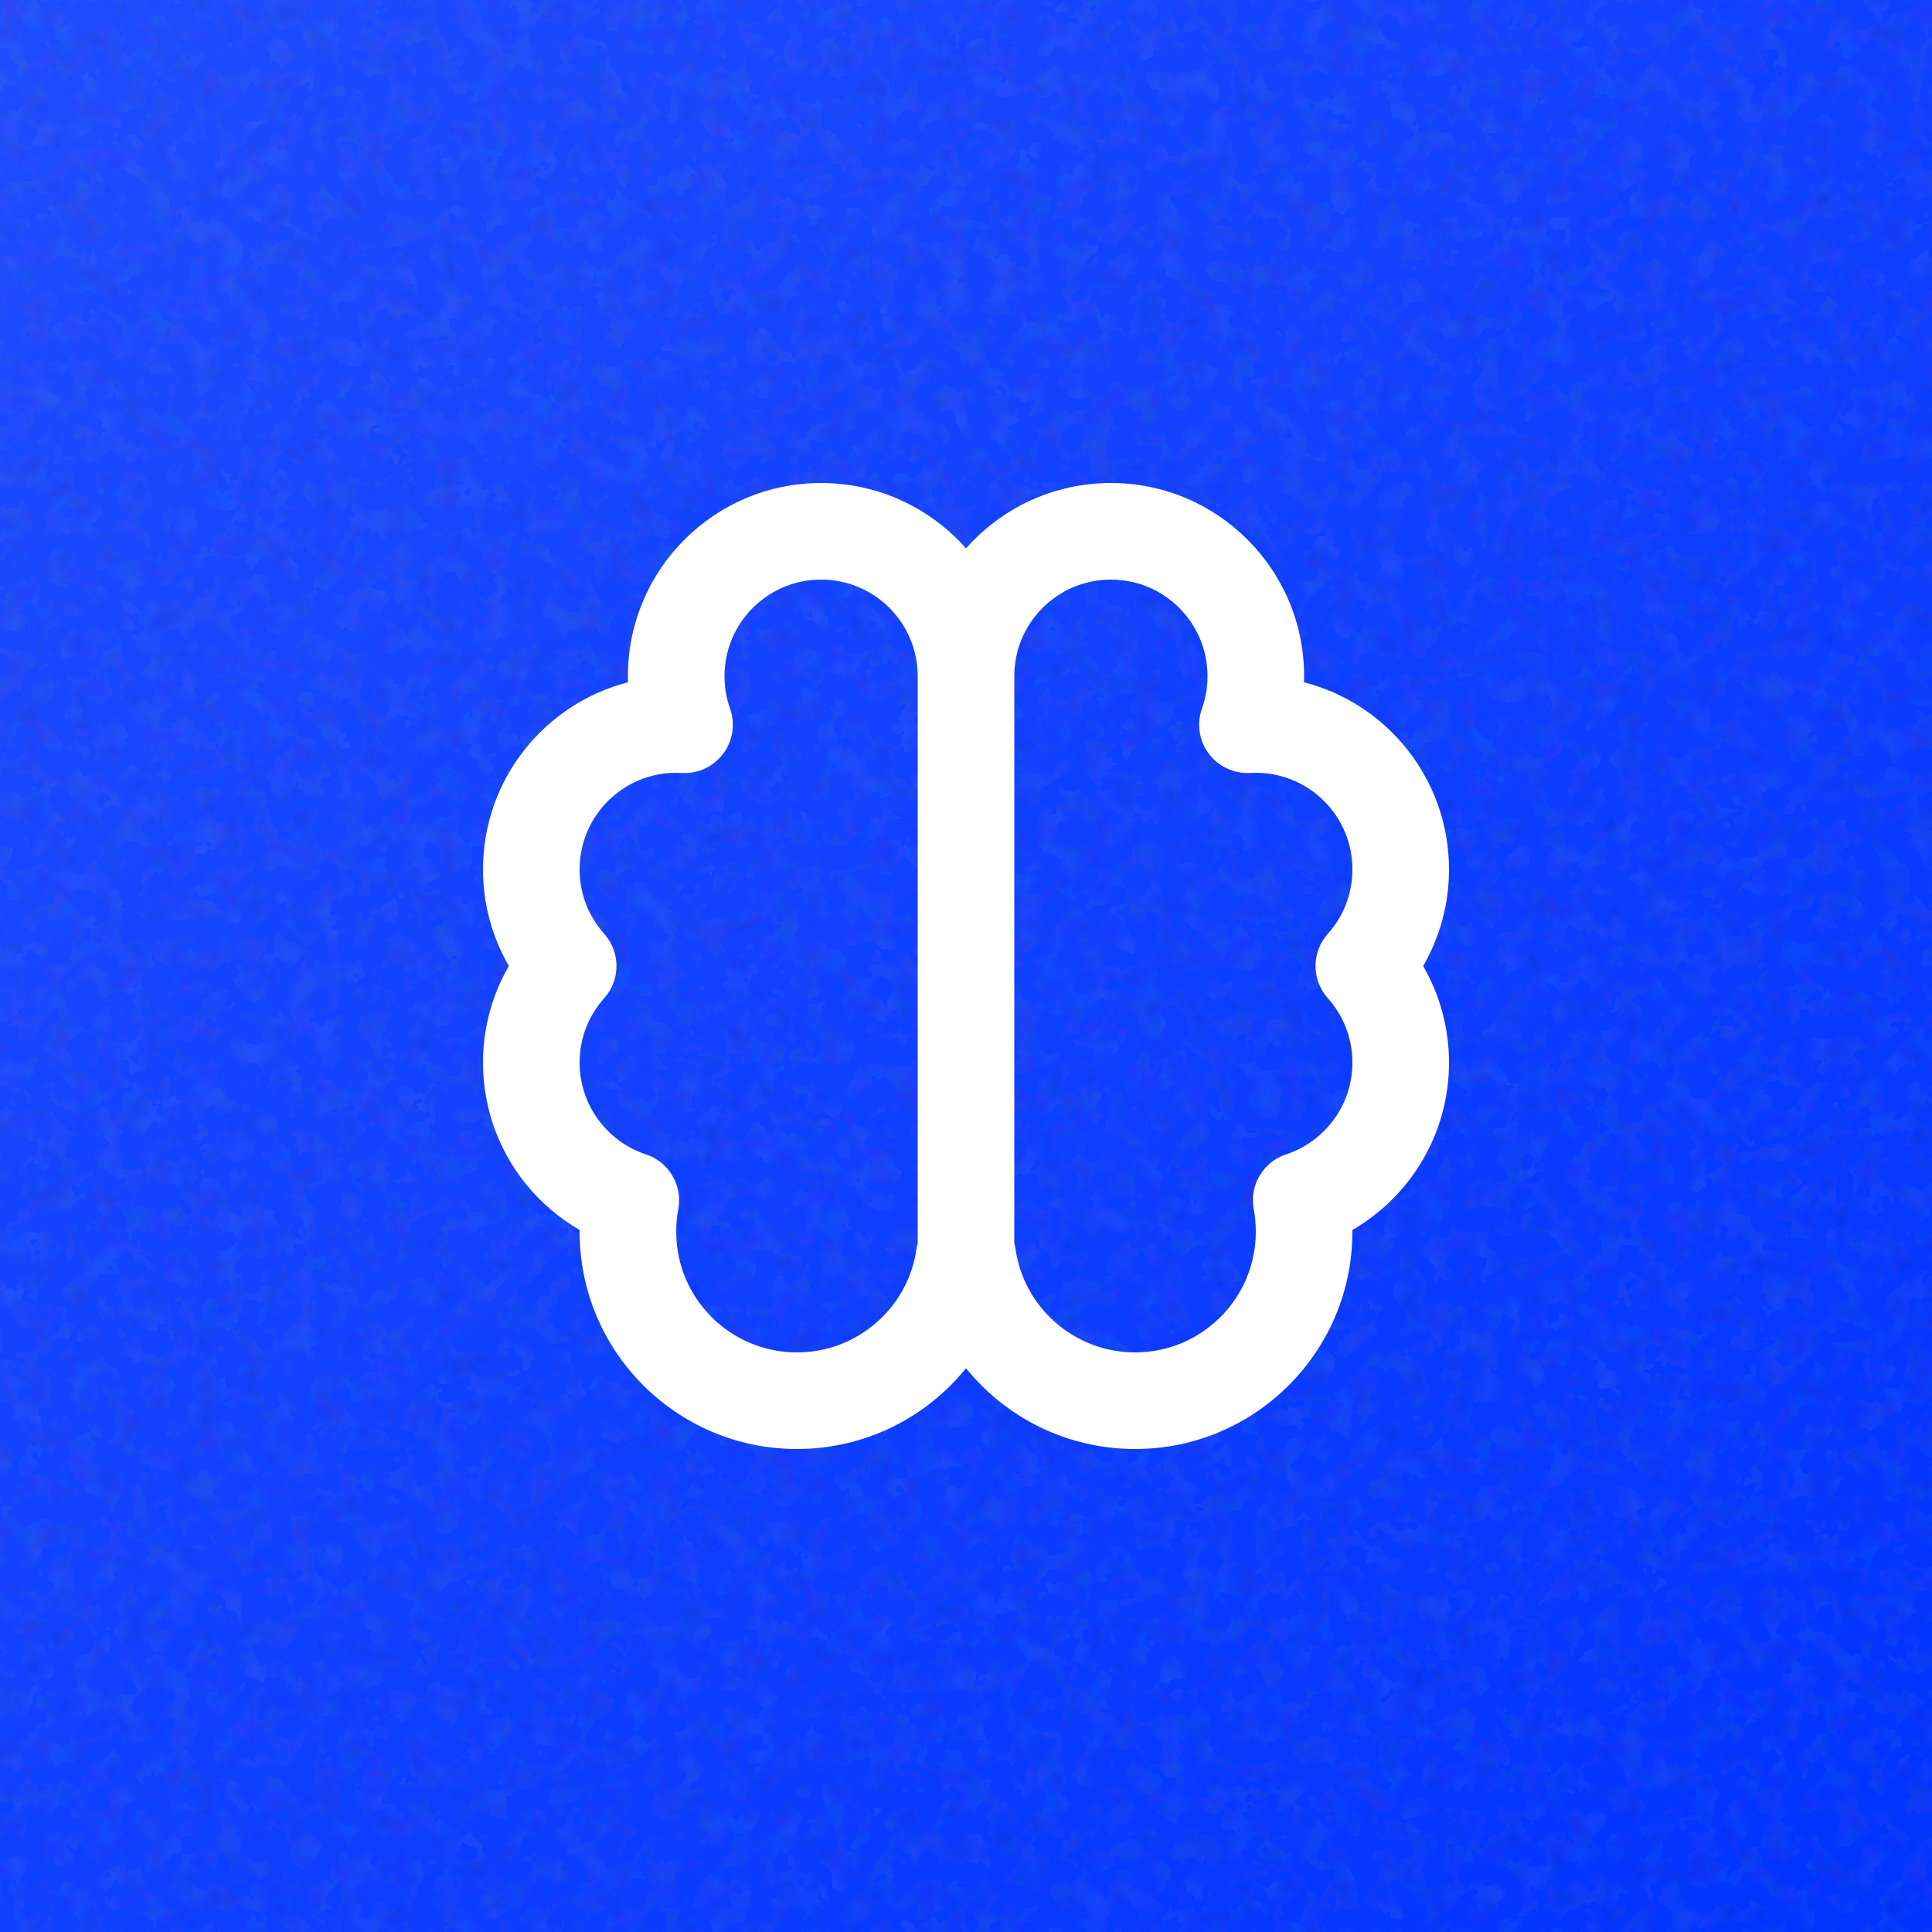
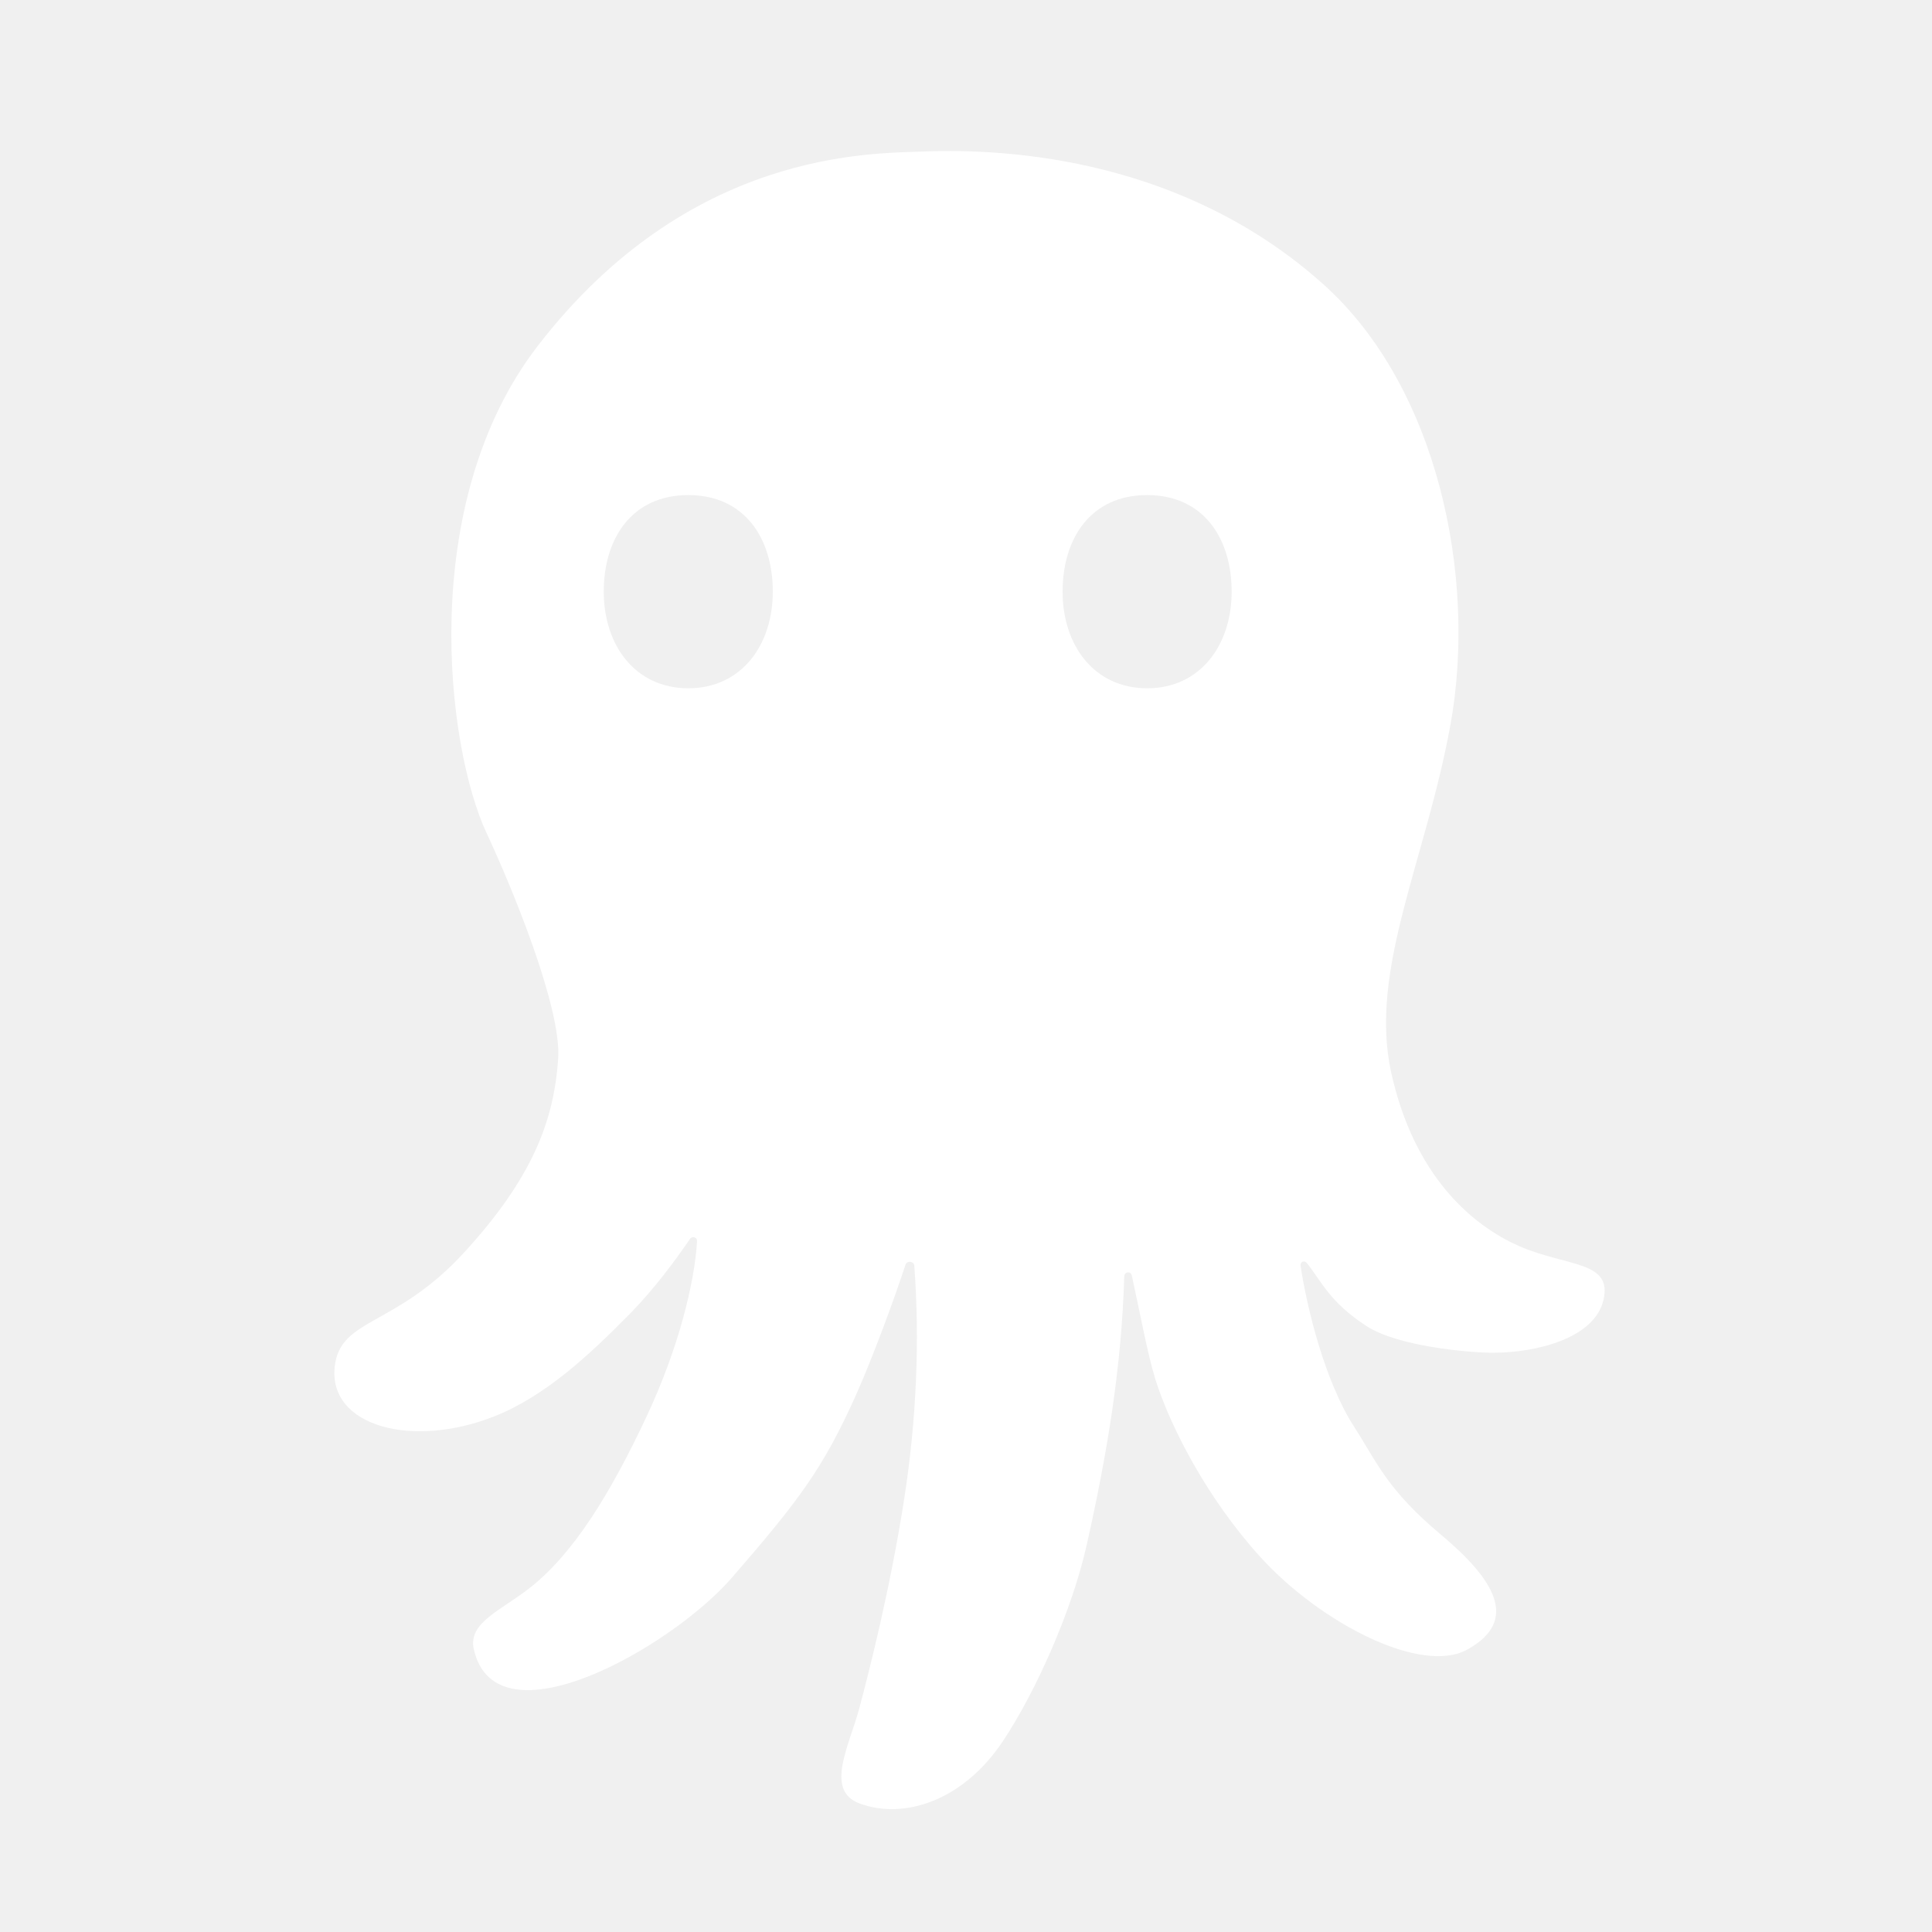
- <svg xmlns="http://www.w3.org/2000/svg" width="40" height="40" viewBox="0 0 40 40" fill="none">
-   <g clip-path="url(#clip0_15255_46432)">
-     <rect width="40" height="40" fill="#0033FF" />
-     <g filter="url(#filter0_n_15255_46432)">
-       <rect width="40" height="40" fill="url(#paint0_linear_15255_46432)" />
-     </g>
-     <path d="M15 14C15 14.237 15.041 14.462 15.115 14.67C15.227 14.986 15.174 15.336 14.973 15.604C14.772 15.873 14.45 16.022 14.116 16.003C14.078 16.001 14.039 16 14 16C12.895 16 12 16.895 12 18C12 18.513 12.192 18.979 12.509 19.333C12.849 19.713 12.849 20.287 12.509 20.667C12.192 21.021 12 21.487 12 22C12 22.884 12.575 23.637 13.373 23.9C13.849 24.057 14.136 24.542 14.043 25.035C14.015 25.185 14 25.34 14 25.5C14 26.881 15.119 28 16.5 28C17.759 28 18.802 27.069 18.975 25.858C18.981 25.817 18.989 25.776 19 25.736V14C19 12.895 18.105 12 17 12C15.895 12 15 12.895 15 14ZM21 25.736C21.011 25.776 21.019 25.817 21.025 25.858C21.198 27.069 22.241 28 23.5 28C24.881 28 26 26.881 26 25.5C26 25.34 25.985 25.185 25.957 25.035C25.864 24.542 26.151 24.057 26.627 23.9C27.425 23.637 28 22.884 28 22C28 21.487 27.808 21.021 27.491 20.667C27.151 20.287 27.151 19.713 27.491 19.333C27.808 18.979 28 18.513 28 18C28 16.895 27.105 16 26 16C25.961 16 25.922 16.001 25.884 16.003C25.55 16.022 25.228 15.873 25.027 15.604C24.826 15.336 24.773 14.986 24.885 14.67C24.959 14.462 25 14.237 25 14C25 12.895 24.105 12 23 12C21.895 12 21 12.895 21 14V25.736ZM17 10C18.195 10 19.267 10.524 20 11.354C20.733 10.524 21.805 10 23 10C25.209 10 27 11.791 27 14C27 14.042 26.999 14.084 26.998 14.126C28.724 14.569 30 16.136 30 18C30 18.728 29.805 19.412 29.465 20C29.805 20.588 30 21.272 30 22C30 23.482 29.195 24.773 28 25.465L28 25.5C28 27.985 25.985 30 23.5 30C22.086 30 20.825 29.348 20 28.328C19.175 29.348 17.914 30 16.5 30C14.015 30 12 27.985 12 25.5L12 25.465C10.805 24.773 10 23.482 10 22C10 21.272 10.195 20.588 10.535 20C10.195 19.412 10 18.728 10 18C10 16.136 11.276 14.569 13.002 14.126C13.001 14.084 13 14.042 13 14C13 11.791 14.791 10 17 10Z" fill="white" />
-   </g>
-   <defs>
-     <filter id="filter0_n_15255_46432" x="0" y="0" width="40" height="40" filterUnits="userSpaceOnUse" color-interpolation-filters="sRGB">
-       <feFlood flood-opacity="0" result="BackgroundImageFix" />
-       <feBlend mode="normal" in="SourceGraphic" in2="BackgroundImageFix" result="shape" />
-       <feTurbulence type="fractalNoise" baseFrequency="2 2" stitchTiles="stitch" numOctaves="3" result="noise" seed="8033" />
-       <feComponentTransfer in="noise" result="coloredNoise1">
-         <feFuncR type="linear" slope="2" intercept="-0.5" />
-         <feFuncG type="linear" slope="2" intercept="-0.5" />
-         <feFuncB type="linear" slope="2" intercept="-0.5" />
-         <feFuncA type="discrete" tableValues="1 1 1 1 1 1 1 1 1 1 1 1 1 1 1 1 1 1 1 1 1 1 1 1 1 1 1 1 1 1 1 1 1 1 1 1 1 1 1 1 1 1 1 1 1 1 1 1 1 1 1 0 0 0 0 0 0 0 0 0 0 0 0 0 0 0 0 0 0 0 0 0 0 0 0 0 0 0 0 0 0 0 0 0 0 0 0 0 0 0 0 0 0 0 0 0 0 0 0 0 " />
-       </feComponentTransfer>
-       <feComposite operator="in" in2="shape" in="coloredNoise1" result="noise1Clipped" />
-       <feComponentTransfer in="noise1Clipped" result="color1">
-         <feFuncA type="table" tableValues="0 0.06" />
-       </feComponentTransfer>
-       <feMerge result="effect1_noise_15255_46432">
-         <feMergeNode in="shape" />
-         <feMergeNode in="color1" />
-       </feMerge>
-     </filter>
-     <linearGradient id="paint0_linear_15255_46432" x1="0" y1="0" x2="40" y2="40" gradientUnits="userSpaceOnUse">
-       <stop stop-color="#1F4CFF" />
-       <stop offset="1" stop-color="#0033FF" />
-     </linearGradient>
-     <clipPath id="clip0_15255_46432">
-       <rect width="40" height="40" fill="white" />
-     </clipPath>
-   </defs>
+ <svg xmlns="http://www.w3.org/2000/svg" width="160" height="160" viewBox="0 0 160 160" fill="none">
+   <path d="M76.565 12.546C83.684 12.273 98.091 13.214 109.616 23.563C119.07 32.052 122.328 47.79 120.125 59.994C118.105 71.18 113.346 80.333 115.21 88.807C117.074 97.282 121.818 101.46 125.854 103.214C129.752 104.909 133.52 104.401 132.803 107.621C132.085 110.841 127.21 112.028 123.65 112.028C121.698 112.028 115.795 111.519 113.176 109.824C110.081 107.821 109.391 106.026 108.213 104.583C108.013 104.338 107.66 104.509 107.707 104.821C108.244 108.37 109.724 114.394 112.125 118.13C114.068 121.152 114.871 123.356 119.322 127.085C123.774 130.813 125.853 134.203 121.525 136.604C117.68 138.736 109.322 134.373 104.407 128.977C99.983 124.12 96.903 118.129 95.685 114.231C95.033 112.147 94.381 108.562 93.73 105.63C93.644 105.244 93.116 105.306 93.105 105.701C92.888 113.164 91.715 120.291 90 127.932C88.765 133.433 85.763 140.135 83.051 144.203C79.744 149.163 74.835 150.711 71.186 149.355C68.268 148.27 70.339 144.582 71.186 141.389C72.034 138.197 73.729 131.519 74.871 124.203C75.904 117.581 76.178 111.026 75.718 104.815C75.689 104.436 75.107 104.378 74.989 104.739C74.038 107.652 72.245 112.481 70.938 115.418C68.21 121.543 66.191 124.231 60.598 130.672C55.568 136.464 41.1 144.655 39.242 136.604C38.734 134.401 41.398 133.436 43.855 131.519C47.547 128.638 50.634 123.525 53.56 117.282C56.187 111.676 57.522 106.253 57.727 102.791C57.746 102.457 57.327 102.331 57.139 102.607C55.922 104.391 54.132 106.805 52.159 108.807C48.864 112.152 45.21 115.595 40.972 117.282C34.158 119.994 27.209 118.129 27.717 113.214C28.141 109.109 32.725 109.959 38.431 103.734C44.024 97.632 45.888 92.886 46.227 87.632C46.497 83.428 42.385 73.451 40.295 68.988C36.962 61.869 34.498 41.666 44.532 28.649C57.074 12.378 72.158 12.716 76.565 12.546ZM57 41C52.334 41 50 44.581 50 49C50 53.418 52.593 57 57 57C61.407 57 64 53.418 64 49C64 44.581 61.666 41 57 41ZM95 41C90.334 41 88 44.581 88 49C88 53.418 90.593 57 95 57C99.407 57 102 53.418 102 49C102 44.581 99.666 41 95 41Z" fill="white" style="fill:white;fill-opacity:1;" />
</svg>
